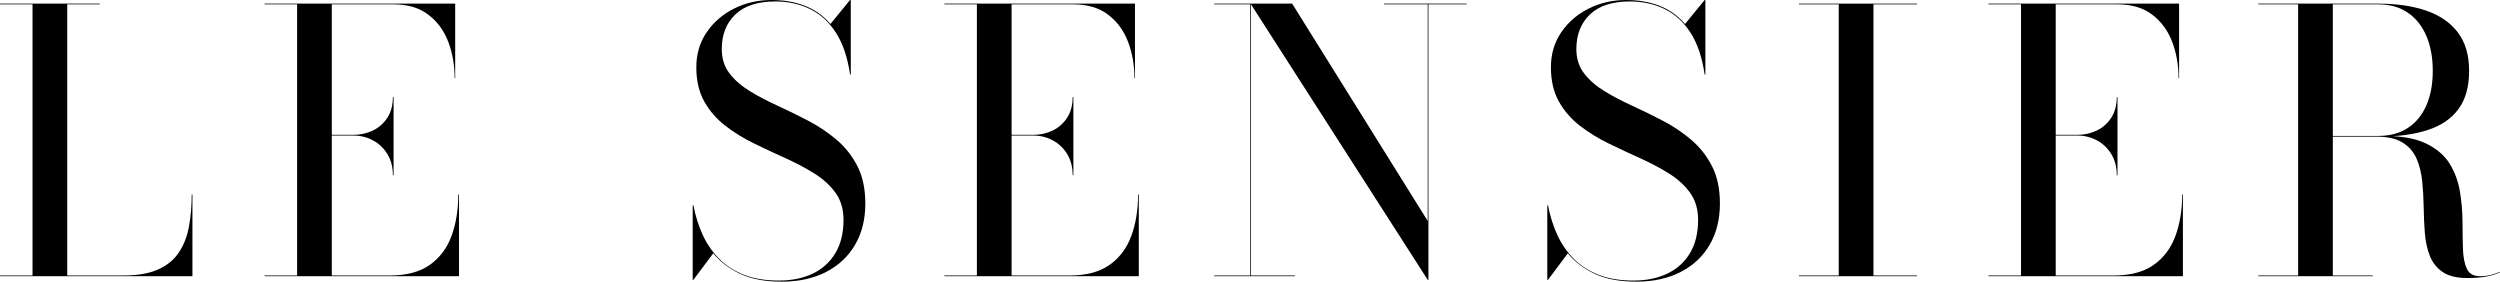
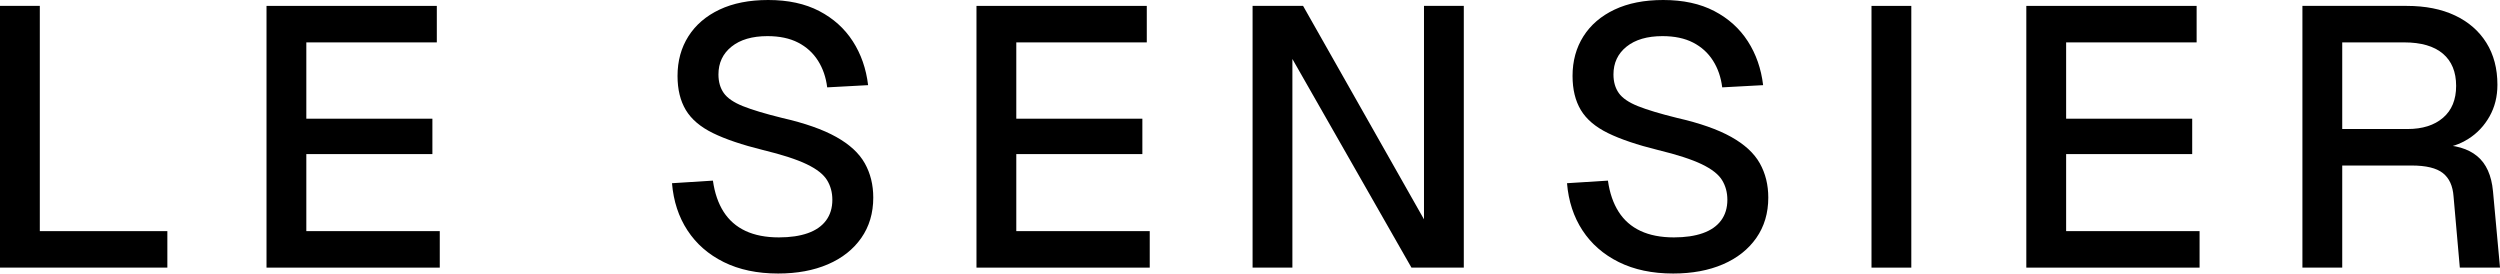
- <svg xmlns="http://www.w3.org/2000/svg" viewBox="1.85 -76.00 687.90 77.50" fill="currentColor" role="img" aria-label="Le Sensier">
-   <path d="M54.80 0L1.85 0L1.85-0.20L10.80-0.20L10.80-74.80L1.85-74.80L1.85-75L29.30-75L29.30-74.80L20.35-74.80L20.35-0.20L35.80-0.20Q41.70-0.20 45.40-1.88Q49.10-3.55 51.10-6.58Q53.10-9.60 53.85-13.68Q54.60-17.75 54.60-22.50L54.60-22.50L54.80-22.50L54.80 0Z" />
-   <path d="M128.15 0L74.65 0L74.65-0.20L83.60-0.20L83.60-74.80L74.65-74.80L74.65-75L127.10-75L127.10-54.50L126.95-54.50Q126.95-59.85 125.20-64.48Q123.45-69.10 119.72-71.95Q116-74.80 110.15-74.80L110.15-74.80L93.15-74.80L93.15-0.20L109.15-0.20Q116-0.20 120.13-3.13Q124.25-6.05 126.10-11.10Q127.95-16.15 127.95-22.50L127.95-22.50L128.15-22.50L128.15 0ZM110.15-27.80L109.95-27.80Q109.95-31.15 108.45-33.60Q106.95-36.05 104.47-37.38Q102-38.70 99.15-38.70L99.15-38.70L89.15-38.70L89.15-38.90L99.15-38.90Q102-38.90 104.47-40.10Q106.95-41.30 108.45-43.63Q109.95-45.95 109.95-49.30L109.95-49.30L110.15-49.30L110.15-27.80Z" />
-   <path d="M216.95 1.50L216.95 1.50Q210.20 1.50 205.63-0.60Q201.05-2.70 198.10-6.30L198.10-6.30L192.65 1L192.45 1L192.45-19.50L192.65-19.50Q193.50-15.05 195.25-11.28Q197-7.50 199.83-4.70Q202.65-1.90 206.68-0.35Q210.70 1.20 216.15 1.20L216.15 1.20Q221.45 1.20 225.45-0.70Q229.45-2.60 231.70-6.33Q233.95-10.05 233.95-15.50L233.95-15.50Q233.95-19.90 231.75-22.95Q229.55-26 225.95-28.25Q222.35-30.50 218.03-32.45Q213.70-34.40 209.38-36.50Q205.05-38.60 201.45-41.38Q197.85-44.15 195.65-48.05Q193.45-51.95 193.45-57.50L193.45-57.50Q193.45-63 196.33-67.17Q199.20-71.35 203.90-73.67Q208.60-76 214.15-76L214.15-76Q219.25-76 223.35-74.40Q227.45-72.80 230.35-69.40L230.35-69.40L235.75-76L235.95-76L235.95-55.50L235.75-55.50Q234.75-62.45 231.93-66.90Q229.10-71.35 224.80-73.48Q220.50-75.60 215.15-75.60L215.15-75.60Q207.95-75.60 204.20-72.03Q200.45-68.45 200.45-62.50L200.45-62.50Q200.45-58.55 202.60-55.78Q204.75-53 208.25-50.88Q211.75-48.75 215.98-46.83Q220.20-44.90 224.43-42.68Q228.65-40.45 232.15-37.45Q235.65-34.45 237.80-30.23Q239.95-26 239.95-20L239.95-20Q239.95-13.50 237.15-8.68Q234.35-3.85 229.18-1.18Q224 1.50 216.95 1.50Z" />
-   <path d="M315.20 0L261.70 0L261.70-0.20L270.65-0.20L270.65-74.80L261.70-74.80L261.70-75L314.15-75L314.15-54.50L314-54.50Q314-59.85 312.25-64.48Q310.50-69.10 306.78-71.95Q303.05-74.80 297.20-74.80L297.20-74.80L280.20-74.80L280.20-0.20L296.20-0.20Q303.05-0.20 307.18-3.13Q311.30-6.05 313.15-11.10Q315-16.15 315-22.50L315-22.50L315.20-22.50L315.20 0ZM297.20-27.80L297-27.80Q297-31.15 295.50-33.60Q294-36.05 291.53-37.38Q289.05-38.70 286.20-38.70L286.20-38.70L276.20-38.70L276.20-38.90L286.20-38.90Q289.05-38.90 291.53-40.10Q294-41.30 295.50-43.63Q297-45.95 297-49.30L297-49.30L297.20-49.30L297.20-27.80Z" />
-   <path d="M335.95-75L346.05-75L346.05-0.20L358.15-0.20L358.15 0L335.95 0L335.95-0.20L345.85-0.20L345.85-74.80L335.95-74.80L335.95-75ZM382.70-75L405.40-75L405.40-74.80L394.90-74.80L394.90 1L394.70 1L345.95-75L357.40-75L394.70-15.20L394.70-74.80L382.70-74.80L382.70-75Z" />
-   <path d="M452.10 1.50L452.10 1.50Q445.35 1.50 440.78-0.60Q436.20-2.70 433.25-6.30L433.25-6.30L427.80 1L427.60 1L427.60-19.50L427.80-19.50Q428.65-15.05 430.40-11.28Q432.15-7.50 434.98-4.70Q437.80-1.90 441.83-0.35Q445.85 1.20 451.30 1.20L451.30 1.20Q456.60 1.20 460.60-0.70Q464.60-2.60 466.85-6.33Q469.10-10.05 469.10-15.50L469.10-15.50Q469.10-19.90 466.90-22.95Q464.70-26 461.10-28.25Q457.50-30.50 453.18-32.45Q448.85-34.40 444.53-36.50Q440.20-38.60 436.60-41.38Q433.00-44.15 430.80-48.05Q428.60-51.95 428.60-57.50L428.60-57.50Q428.60-63 431.48-67.17Q434.35-71.35 439.05-73.67Q443.75-76 449.30-76L449.30-76Q454.40-76 458.50-74.40Q462.60-72.80 465.50-69.40L465.50-69.40L470.90-76L471.10-76L471.10-55.50L470.90-55.50Q469.90-62.45 467.08-66.90Q464.25-71.35 459.95-73.48Q455.65-75.60 450.30-75.60L450.30-75.60Q443.10-75.60 439.35-72.03Q435.60-68.45 435.60-62.50L435.60-62.50Q435.60-58.55 437.75-55.78Q439.90-53 443.40-50.88Q446.90-48.75 451.13-46.83Q455.35-44.90 459.58-42.68Q463.80-40.45 467.30-37.45Q470.80-34.45 472.95-30.23Q475.10-26 475.10-20L475.10-20Q475.10-13.50 472.30-8.68Q469.50-3.85 464.33-1.18Q459.15 1.50 452.10 1.50Z" />
-   <path d="M529.35 0L496.85 0L496.85-0.20L507.80-0.20L507.80-74.80L496.85-74.80L496.85-75L529.35-75L529.35-74.80L517.35-74.80L517.35-0.20L529.35-0.20L529.35 0Z" />
-   <path d="M602.50 0L549.00 0L549.00-0.20L557.95-0.20L557.95-74.80L549.00-74.80L549.00-75L601.45-75L601.45-54.50L601.30-54.50Q601.30-59.85 599.55-64.48Q597.80-69.10 594.08-71.95Q590.35-74.80 584.50-74.80L584.50-74.80L567.50-74.80L567.50-0.20L583.50-0.20Q590.35-0.20 594.48-3.13Q598.60-6.05 600.45-11.10Q602.30-16.15 602.30-22.50L602.30-22.50L602.50-22.50L602.50 0ZM584.50-27.80L584.30-27.80Q584.30-31.15 582.80-33.60Q581.30-36.05 578.83-37.38Q576.35-38.70 573.50-38.70L573.50-38.70L563.50-38.70L563.50-38.90L573.50-38.90Q576.35-38.90 578.83-40.10Q581.30-41.30 582.80-43.63Q584.30-45.95 584.30-49.30L584.30-49.30L584.50-49.30L584.50-27.80Z" />
-   <path d="M656.25-38.40L641.25-38.40L641.25-38.60L656.25-38.60Q661.05-38.60 664.40-40.80Q667.75-43 669.50-47.03Q671.25-51.05 671.25-56.50L671.25-56.50Q671.25-61.95 669.50-66.08Q667.75-70.20 664.40-72.50Q661.05-74.80 656.25-74.80L656.25-74.80L623.25-74.80L623.25-75L656.25-75Q663.80-75 669.43-73.08Q675.05-71.15 678.15-67.08Q681.25-63 681.25-56.50L681.25-56.50Q681.25-50 678.35-46.03Q675.45-42.05 669.88-40.23Q664.30-38.40 656.25-38.40L656.25-38.40ZM654.75 0L623.25 0L623.25-0.20L654.75-0.20L654.75 0ZM643.75-0.10L634.20-0.10L634.20-74.90L643.75-74.90L643.75-0.10ZM680.75 0.50L680.75 0.50Q676.40 0.50 673.98-1.15Q671.55-2.80 670.45-5.58Q669.35-8.35 669.08-11.80Q668.80-15.25 668.75-18.95Q668.70-22.65 668.35-26.10Q668.00-29.55 666.80-32.33Q665.60-35.10 662.98-36.75Q660.35-38.40 655.75-38.40L655.75-38.40L641.25-38.40L641.25-38.60L657.75-38.60Q665.10-38.60 669.43-36.50Q673.75-34.40 675.88-30.98Q678.00-27.55 678.70-23.43Q679.40-19.30 679.43-15.18Q679.45-11.05 679.55-7.63Q679.65-4.20 680.60-2.10Q681.55 0 684.20 0L684.20 0Q685.80 0 687.20-0.35Q688.60-0.70 689.65-1.20L689.65-1.20L689.75-1.10Q688.55-0.45 686.30 0.03Q684.05 0.50 680.75 0.50Z" />
+ <svg xmlns="http://www.w3.org/2000/svg" viewBox="8.60 -72.60 678.20 74.20" fill="currentColor" role="img" aria-label="Le Sensier">
+   <path d="M54 0L8.60 0L8.60-71L19.40-71L19.40-4L13.70-9.90L54-9.90L54 0Z" />
+   <path d="M127.90 0L80.90 0L80.90-71L127.10-71L127.10-61.10L91.70-61.10L91.70-40.40L125.90-40.40L125.90-30.80L91.70-30.80L91.70-9.90L127.90-9.90L127.90 0Z" />
+   <path d="M219.70 1.60L219.70 1.60Q211.20 1.60 204.95-1.50Q198.70-4.60 195.10-10.10Q191.50-15.60 190.90-22.90L190.90-22.90L202-23.60Q202.70-18.60 204.90-15.15Q207.10-11.70 210.85-9.95Q214.60-8.20 219.90-8.20L219.90-8.20Q224.50-8.20 227.75-9.35Q231-10.50 232.70-12.80Q234.40-15.10 234.40-18.40L234.40-18.40Q234.40-21.40 232.95-23.75Q231.50-26.10 227.45-28.05Q223.40-30 215.60-31.90L215.60-31.90Q207.10-34 202-36.50Q196.90-39 194.65-42.75Q192.40-46.50 192.40-52L192.40-52Q192.40-58.10 195.35-62.75Q198.30-67.40 203.80-70Q209.30-72.60 217-72.60L217-72.60Q225.10-72.60 230.85-69.60Q236.60-66.60 239.95-61.40Q243.30-56.20 244.10-49.50L244.10-49.50L233-48.90Q232.50-53 230.50-56.15Q228.50-59.30 225.10-61.05Q221.70-62.80 216.80-62.80L216.80-62.80Q210.60-62.80 207.05-59.95Q203.50-57.10 203.50-52.40L203.50-52.40Q203.50-49.40 204.95-47.35Q206.40-45.30 210.15-43.80Q213.90-42.30 220.80-40.60L220.80-40.60Q230-38.50 235.45-35.45Q240.90-32.40 243.20-28.30Q245.50-24.20 245.50-19L245.50-19Q245.50-12.70 242.25-8.05Q239-3.40 233.20-0.90Q227.40 1.60 219.70 1.60Z" />
+   <path d="M320.50 0L273.50 0L273.50-71L319.70-71L319.70-61.10L284.30-61.10L284.30-40.40L318.50-40.40L318.50-30.80L284.30-30.80L284.30-9.90L320.50-9.90L320.50 0Z" />
+   <path d="M359.20 0L348.40 0L348.40-71L362.10-71L394.90-13.10L394.90-71L405.70-71L405.70 0L391.50 0L359.20-56.60L359.20 0Z" />
+   <path d="M462.50 1.60L462.50 1.60Q454.00 1.60 447.75-1.50Q441.50-4.60 437.90-10.10Q434.30-15.60 433.70-22.90L433.70-22.90L444.80-23.60Q445.50-18.60 447.70-15.15Q449.90-11.70 453.65-9.95Q457.40-8.20 462.70-8.20L462.70-8.20Q467.30-8.20 470.55-9.35Q473.80-10.50 475.50-12.80Q477.20-15.10 477.20-18.40L477.20-18.40Q477.20-21.40 475.75-23.75Q474.30-26.10 470.25-28.05Q466.20-30 458.40-31.90L458.40-31.90Q449.90-34 444.80-36.50Q439.70-39 437.45-42.75Q435.20-46.50 435.20-52L435.20-52Q435.20-58.10 438.15-62.75Q441.10-67.40 446.60-70Q452.10-72.60 459.80-72.60L459.80-72.60Q467.90-72.60 473.65-69.60Q479.40-66.60 482.75-61.40Q486.10-56.20 486.90-49.50L486.90-49.50L475.80-48.90Q475.30-53 473.30-56.15Q471.30-59.30 467.90-61.05Q464.50-62.80 459.60-62.80L459.60-62.80Q453.40-62.80 449.85-59.95Q446.30-57.10 446.30-52.40L446.30-52.40Q446.30-49.40 447.75-47.35Q449.20-45.30 452.95-43.80Q456.70-42.30 463.60-40.60L463.60-40.60Q472.80-38.50 478.25-35.45Q483.70-32.40 486.00-28.30Q488.30-24.20 488.30-19L488.30-19Q488.30-12.70 485.05-8.05Q481.80-3.40 476.00-0.90Q470.20 1.60 462.50 1.60Z" />
+   <path d="M527.10 0L516.30 0L516.30-71L527.10-71L527.10 0Z" />
+   <path d="M605.30 0L558.30 0L558.30-71L604.50-71L604.50-61.10L569.10-61.10L569.10-40.40L603.30-40.40L603.30-30.80L569.10-30.80L569.10-9.90L605.30-9.90L605.30 0Z" />
+   <path d="M644.00 0L633.20 0L633.20-71L661.50-71Q669.10-71 674.60-68.40Q680.10-65.80 683.10-61Q686.10-56.20 686.10-49.60L686.10-49.60Q686.10-44.80 683.95-41Q681.80-37.20 678.25-34.95Q674.70-32.70 670.70-32.40L670.70-32.40L670.20-33.30Q676.90-33.30 680.60-30.25Q684.30-27.20 684.90-20.70L684.90-20.70L686.80 0L675.90 0L674.20-19.30Q673.90-23.60 671.30-25.65Q668.70-27.70 662.80-27.70L662.80-27.70L644.00-27.70L644.00 0ZM644.00-61.10L644.00-37.60L661.70-37.60Q667.80-37.60 671.35-40.65Q674.90-43.70 674.90-49.30L674.90-49.30Q674.90-55 671.30-58.05Q667.70-61.10 660.80-61.10L660.80-61.10L644.00-61.10Z" />
</svg>
